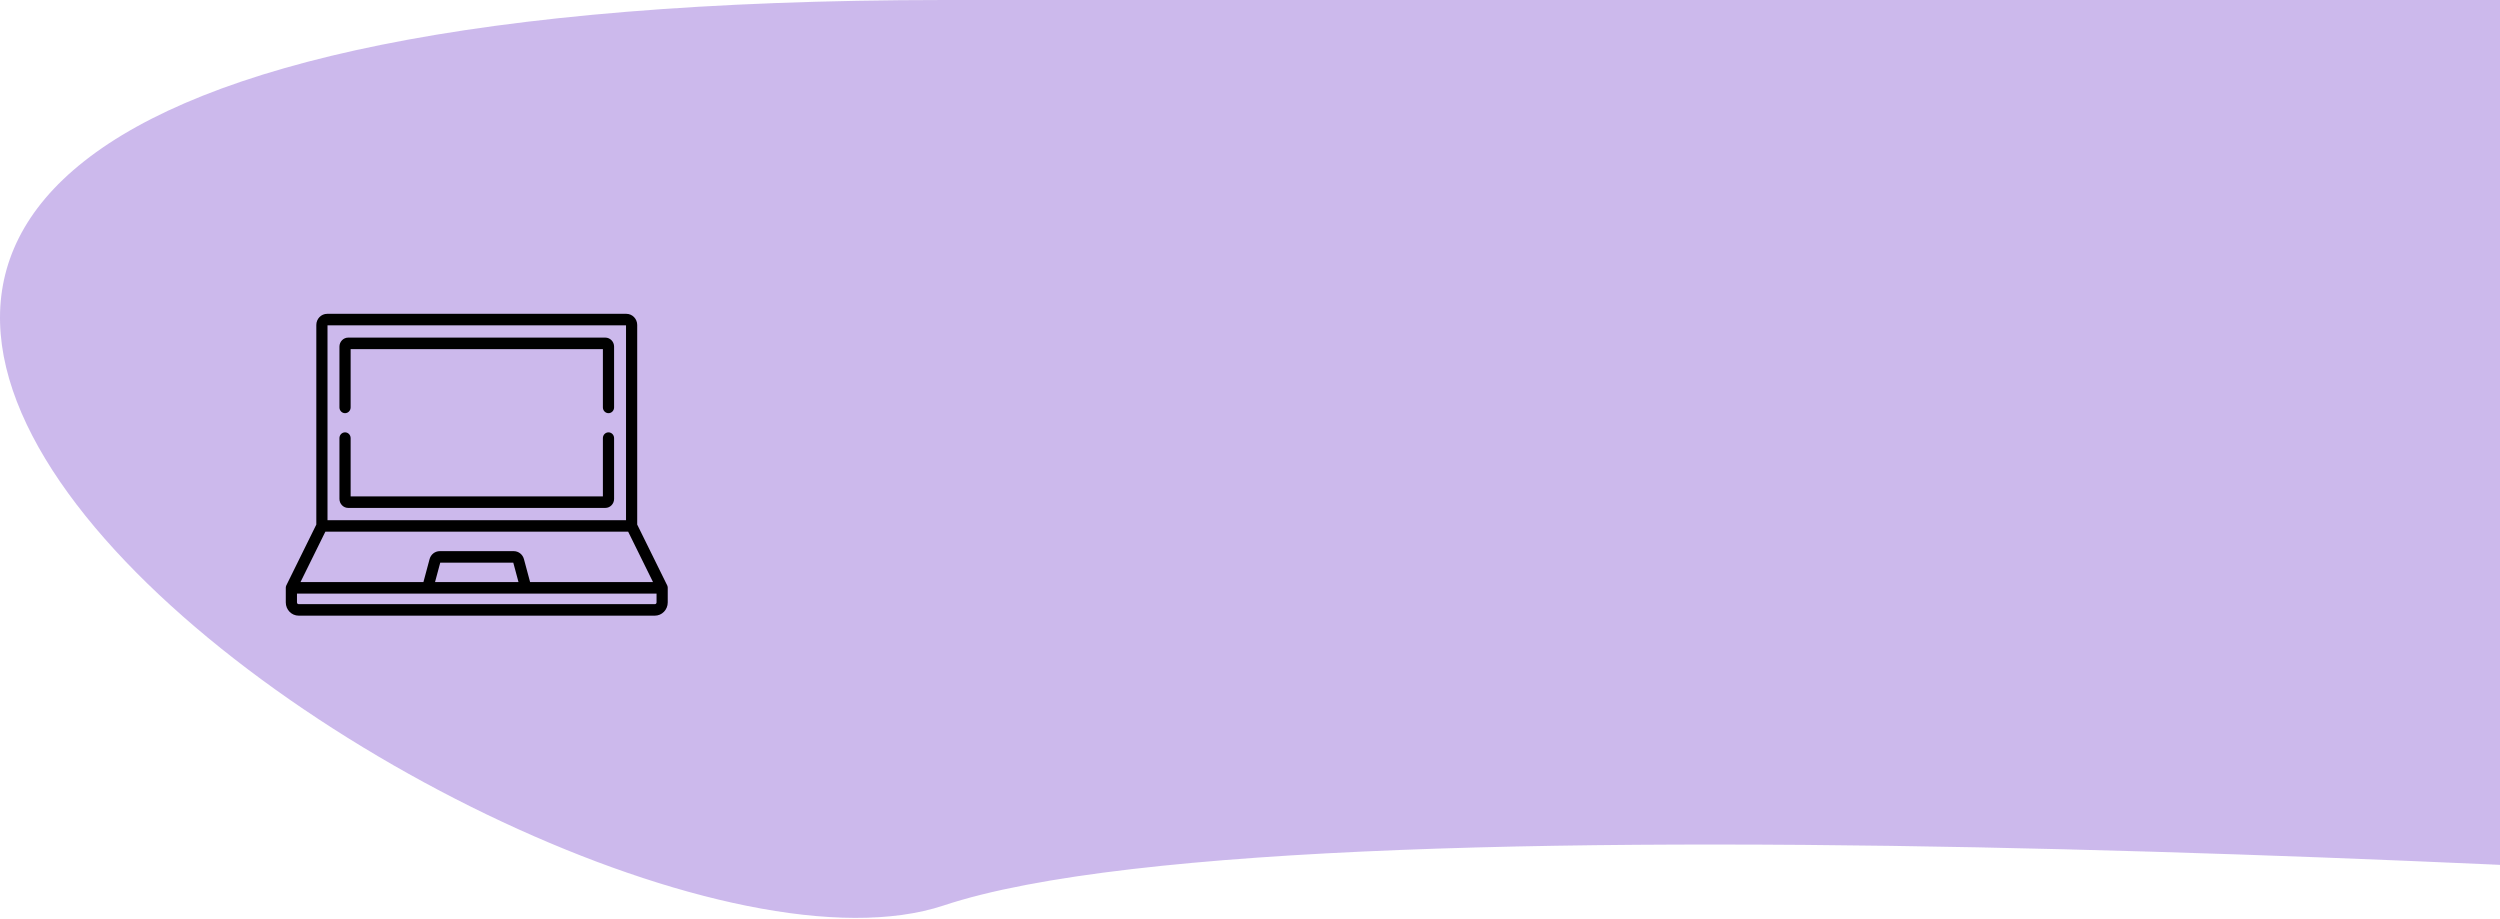
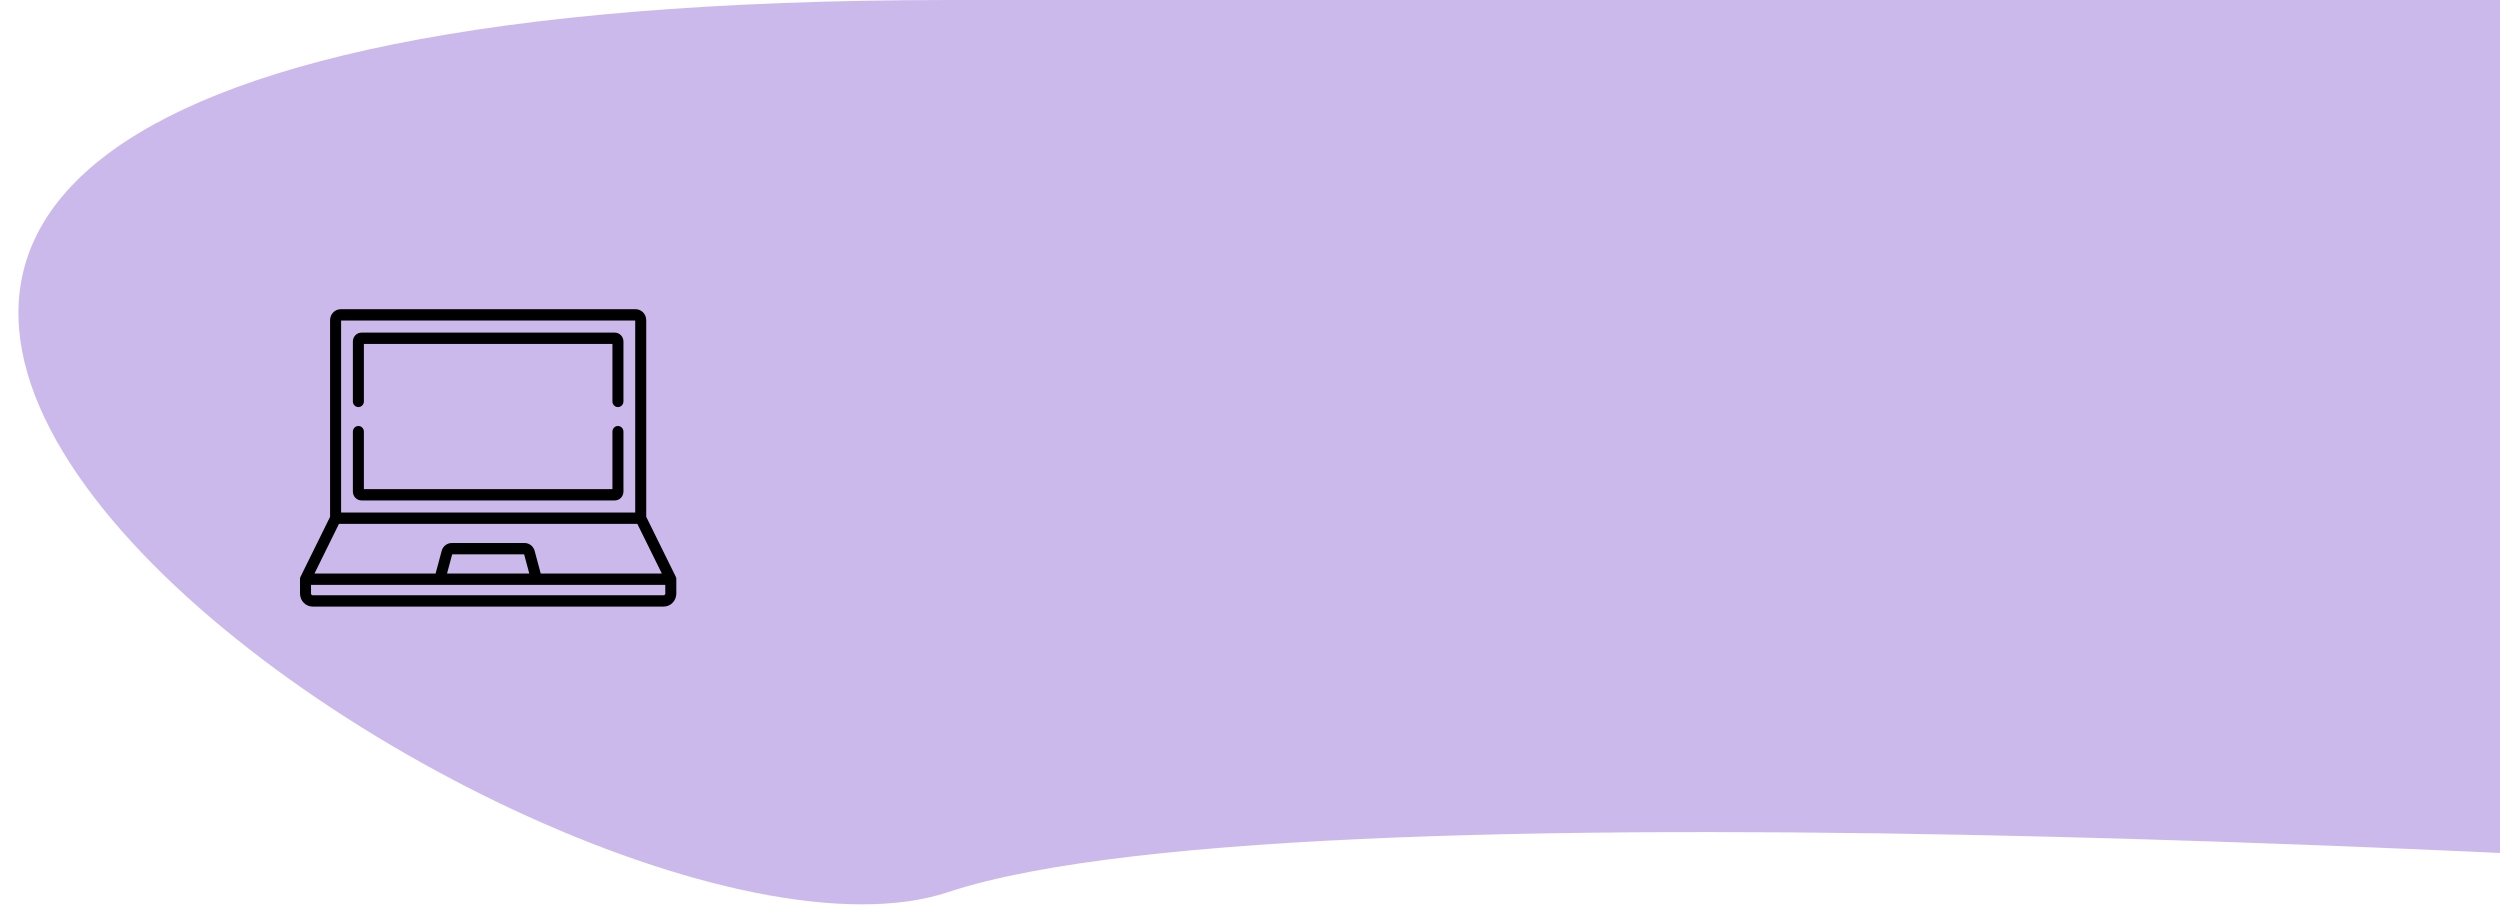
- <svg xmlns="http://www.w3.org/2000/svg" width="1872" height="688" viewBox="0 0 1872 688" fill="none">
+ <svg xmlns="http://www.w3.org/2000/svg" width="1900" height="688" viewBox="0 0 1872 688" fill="none">
  <path d="M706.659 0.003L2355.65 7.39003e-05C2377.75 3.30863e-05 2395.65 17.909 2395.65 40V634.913C2395.65 658.174 2376.61 676.604 2353.41 674.999C2119.47 658.824 983.471 586.069 706.659 678.003C397.617 780.641 -715.833 0.704 706.659 0.003Z" fill="#5615BF" fill-opacity="0.3" />
  <path d="M499.987 439.911C499.984 439.868 499.984 439.826 499.98 439.782C499.965 439.612 499.941 439.445 499.907 439.281C499.904 439.265 499.899 439.249 499.895 439.233C499.862 439.083 499.821 438.936 499.773 438.792C499.76 438.754 499.746 438.716 499.732 438.678C499.686 438.548 499.632 438.421 499.574 438.298C499.564 438.276 499.557 438.253 499.546 438.232L477.14 392.8V243.331C477.14 238.734 473.502 234.994 469.03 234.994H244.969C240.497 234.994 236.859 238.734 236.859 243.331V392.799L214.453 438.231C214.442 438.253 214.436 438.275 214.426 438.297C214.367 438.42 214.314 438.547 214.267 438.677C214.253 438.715 214.239 438.753 214.226 438.791C214.179 438.936 214.137 439.083 214.104 439.234C214.101 439.249 214.096 439.265 214.093 439.28C214.059 439.444 214.035 439.611 214.02 439.782C214.016 439.824 214.016 439.867 214.013 439.91C214.008 440 214 440.088 214 440.179V451.104C214 456.564 218.321 461.006 223.632 461.006H490.368C495.679 461.006 500 456.564 500 451.104V440.179C500 440.088 499.992 440 499.987 439.911ZM245.238 243.609H468.762V389.523H245.238V243.609ZM243.622 398.136H470.378L488.989 435.872H396.944L392.324 418.651C391.383 415.146 388.256 412.697 384.719 412.697H329.28C325.743 412.697 322.615 415.146 321.675 418.651L317.055 435.872H225.01L243.622 398.136ZM388.252 435.872H325.748L329.654 421.311H384.346L388.252 435.872ZM491.621 451.103C491.621 451.814 491.059 452.392 490.368 452.392H223.632C222.941 452.392 222.379 451.814 222.379 451.103V444.485H491.621V451.103Z" fill="black" />
  <path d="M455.635 323.743C453.321 323.743 451.445 325.67 451.445 328.049V371.722H262.555V328.049C262.555 325.67 260.679 323.743 258.365 323.743C256.051 323.743 254.176 325.67 254.176 328.049V373.581C254.176 377.305 257.122 380.335 260.745 380.335H453.255C456.878 380.335 459.825 377.306 459.825 373.581V328.049C459.824 325.671 457.949 323.743 455.635 323.743Z" fill="black" />
  <path d="M453.255 252.796H260.745C257.123 252.796 254.176 255.825 254.176 259.55V305.082C254.176 307.461 256.051 309.388 258.365 309.388C260.679 309.388 262.555 307.461 262.555 305.082V261.41H451.445V305.082C451.445 307.461 453.321 309.388 455.635 309.388C457.949 309.388 459.824 307.461 459.824 305.082V259.55C459.824 255.825 456.878 252.796 453.255 252.796Z" fill="black" />
</svg>
